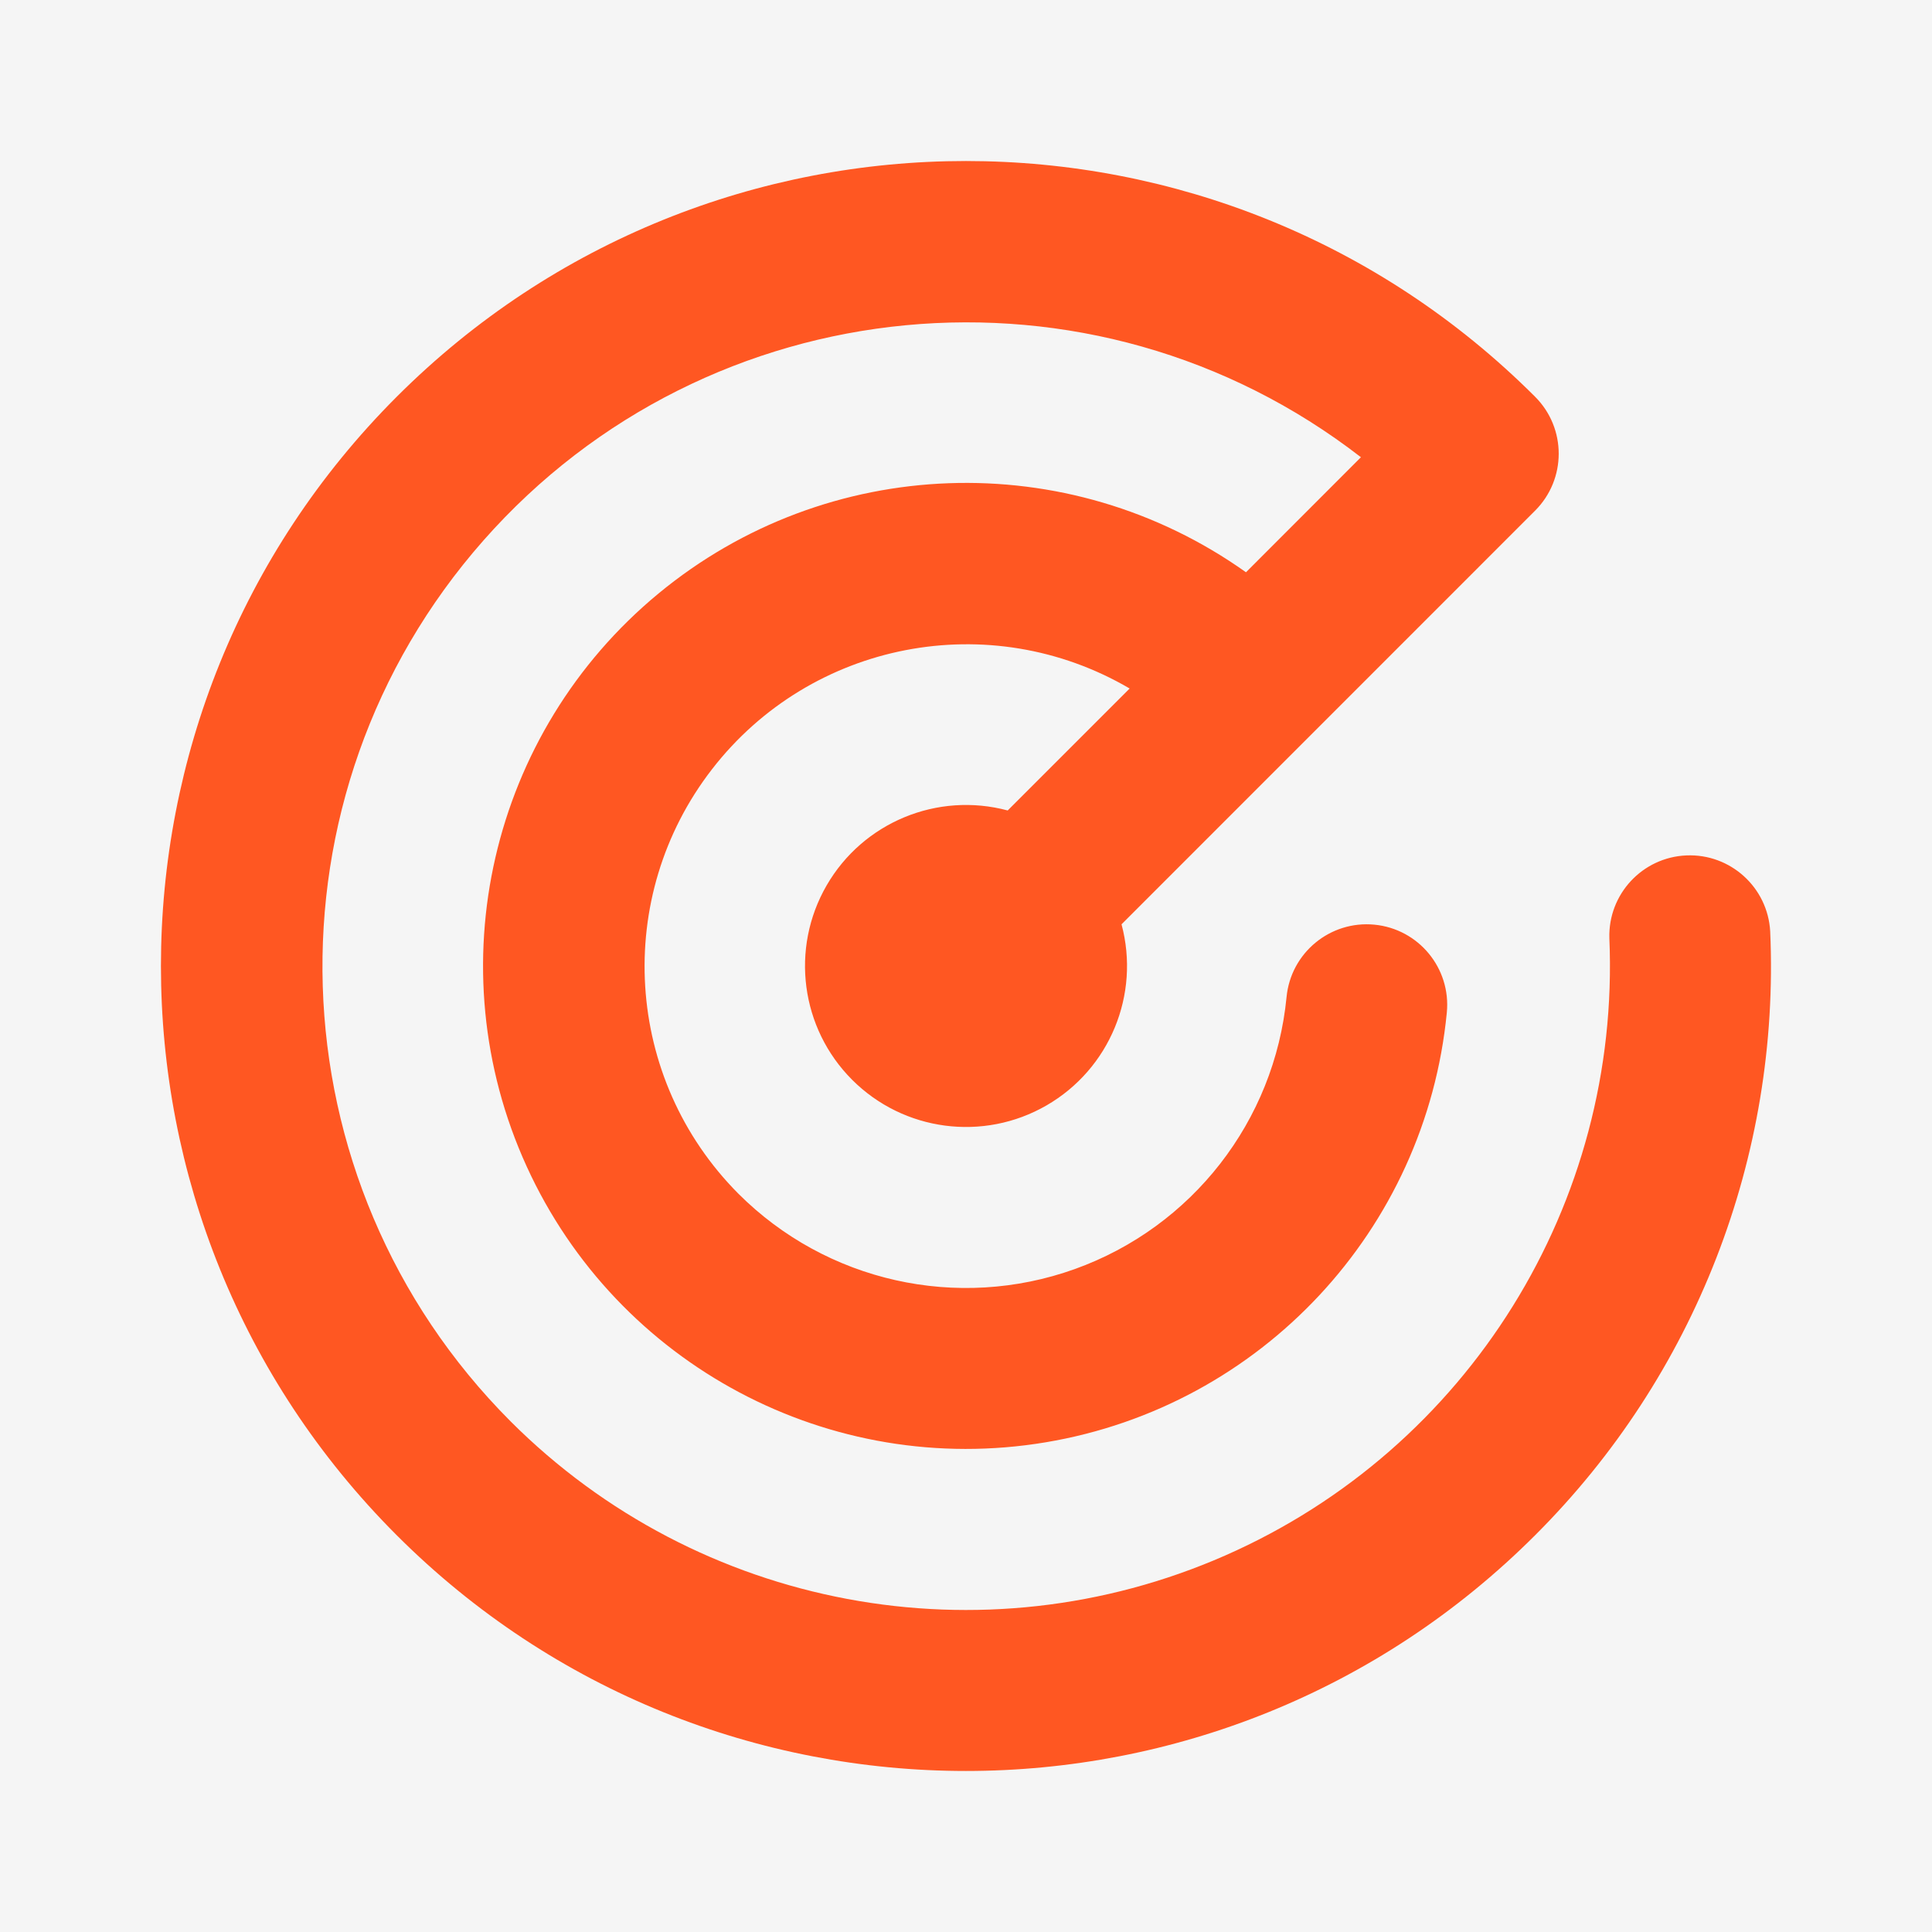
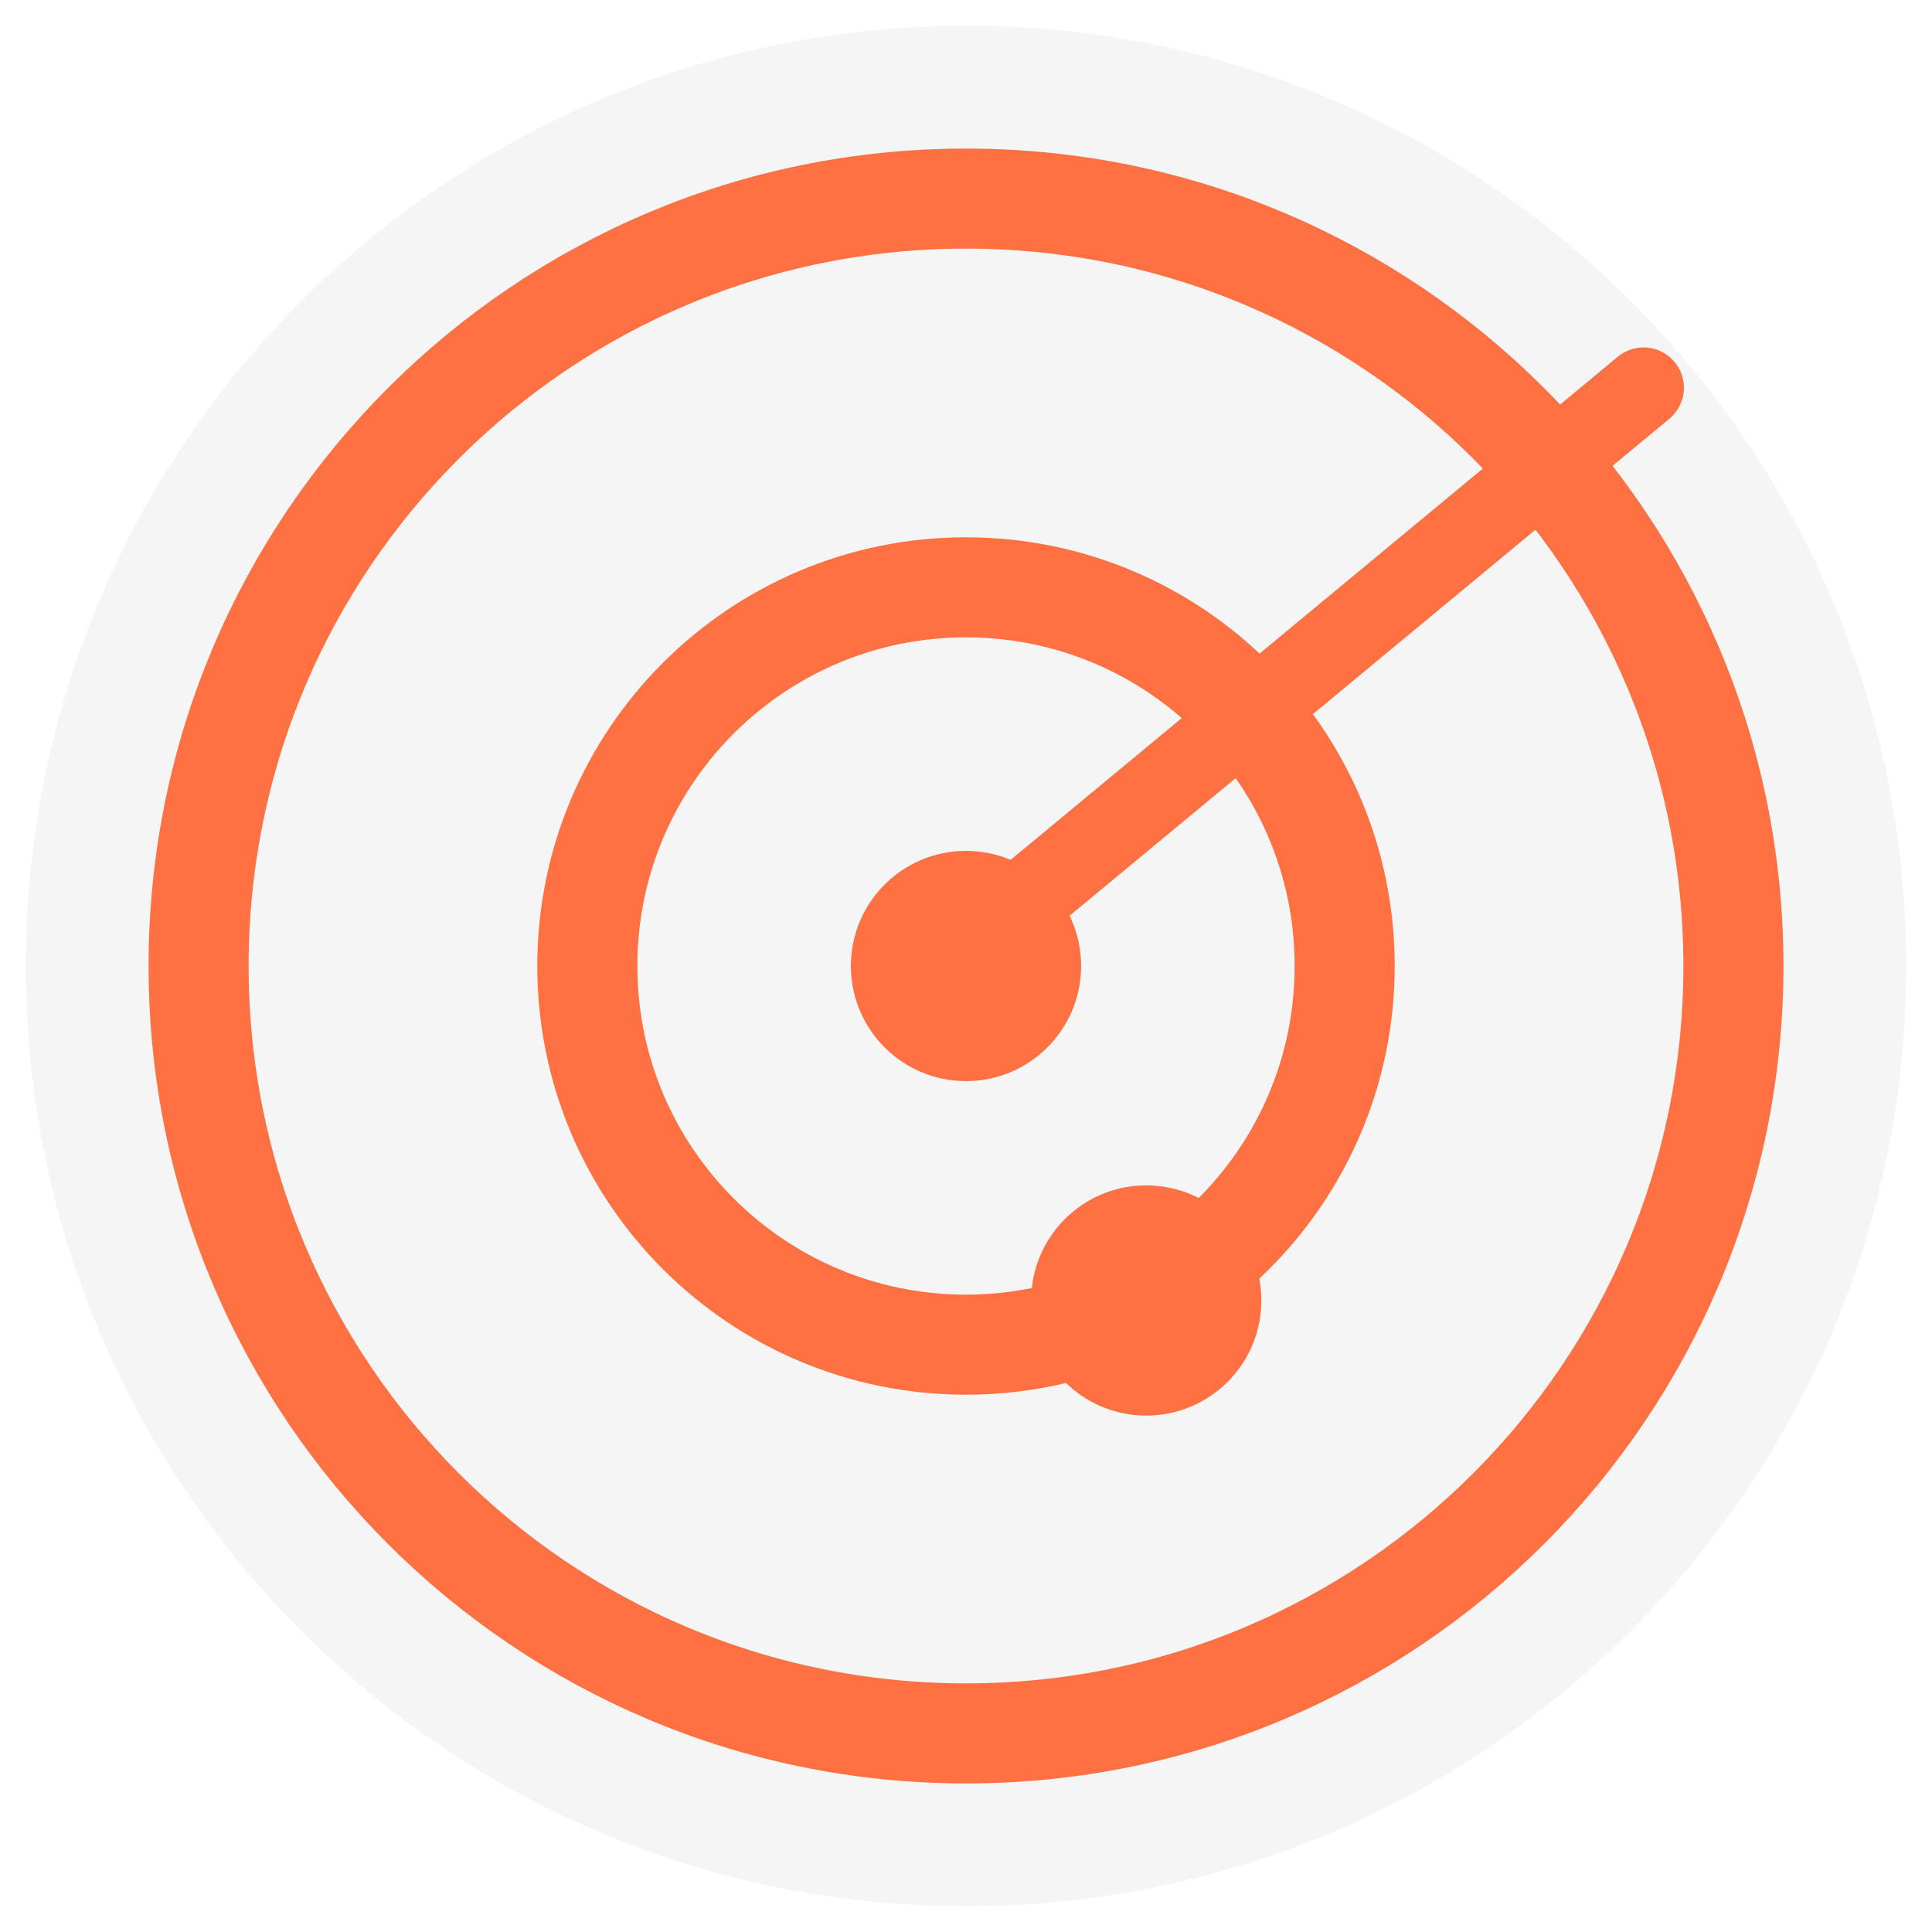
- <svg xmlns="http://www.w3.org/2000/svg" id="svg1318" version="1.1" viewBox="0 0 24 24" height="24" width="24">
+ <svg xmlns="http://www.w3.org/2000/svg" width="24" height="24" viewBox="0 0 24 24" version="1.1" id="svg1318">
  <defs id="defs1322" />
-   <rect y="-1.416" x="-1.889" height="28.407" width="28.407" id="rect1887" style="opacity:1;fill:#f5f5f5;fill-opacity:1;stroke:none;stroke-width:1.999;stroke-miterlimit:4;stroke-dasharray:none;stroke-dashoffset:0;stroke-opacity:1" />
-   <path style="fill:#ff5722;fill-opacity:1" id="path1316" fill-rule="nonzero" fill="#000" d="m 13.932,11.482 a 2,2 0 1 1 -1.414,-1.414 l 1.515,-1.515 a 4.002,4.002 0 0 0 -4.861,6.275 4,4 0 0 0 6.81,-2.442 1,1 0 0 1 1.991,0.192 6,6 0 1 1 -2.495,-5.469 L 16.906,5.68 A 8.001,8.001 0 0 0 6.343,17.657 a 8,8 0 0 0 13.649,-6.003 1,1 0 0 1 1.998,-0.085 9.974,9.974 0 0 1 -2.92,7.502 c -3.905,3.905 -10.237,3.905 -14.142,0 -3.905,-3.905 -3.905,-10.237 0,-14.142 3.905,-3.905 10.237,-3.905 14.142,0 a 1,1 0 0 1 0,1.414 z" />
+   <circle r="11.68" cy="12" cx="12" id="path847" style="fill:#f5f5f5;fill-opacity:1;stroke-width:1.999" />
+   <circle r="9.533" cy="12" cx="12" id="path849" style="fill:none;fill-opacity:1;stroke:#ff7043;stroke-width:1.243;stroke-miterlimit:4;stroke-dasharray:none;stroke-opacity:1" />
+   <circle style="fill:none;fill-opacity:1;stroke:#ff7043;stroke-width:1.243;stroke-miterlimit:4;stroke-dasharray:none;stroke-opacity:1" id="path849-8" cx="12" cy="12" r="4.704" />
+   <circle r="1.43" cy="12" cx="12" id="path849-8-0" style="fill:#ff7043;fill-opacity:1;stroke:none;stroke-width:1.621;stroke-miterlimit:4;stroke-dasharray:1.621, 4.864;stroke-dashoffset:0;stroke-opacity:1" />
+   <path id="path881" d="M 11.682,12.055 20.417,4.817" style="fill:none;stroke:#ff7043;stroke-width:1.002;stroke-linecap:round;stroke-linejoin:miter;stroke-miterlimit:4;stroke-dasharray:none;stroke-opacity:1" />
+   <circle style="fill:#ff7043;fill-opacity:1;stroke:none;stroke-width:1.621;stroke-miterlimit:4;stroke-dasharray:1.621, 4.864;stroke-dashoffset:0;stroke-opacity:1" id="path849-8-0-0" cx="14.239" cy="16.155" r="1.43" />
</svg>
